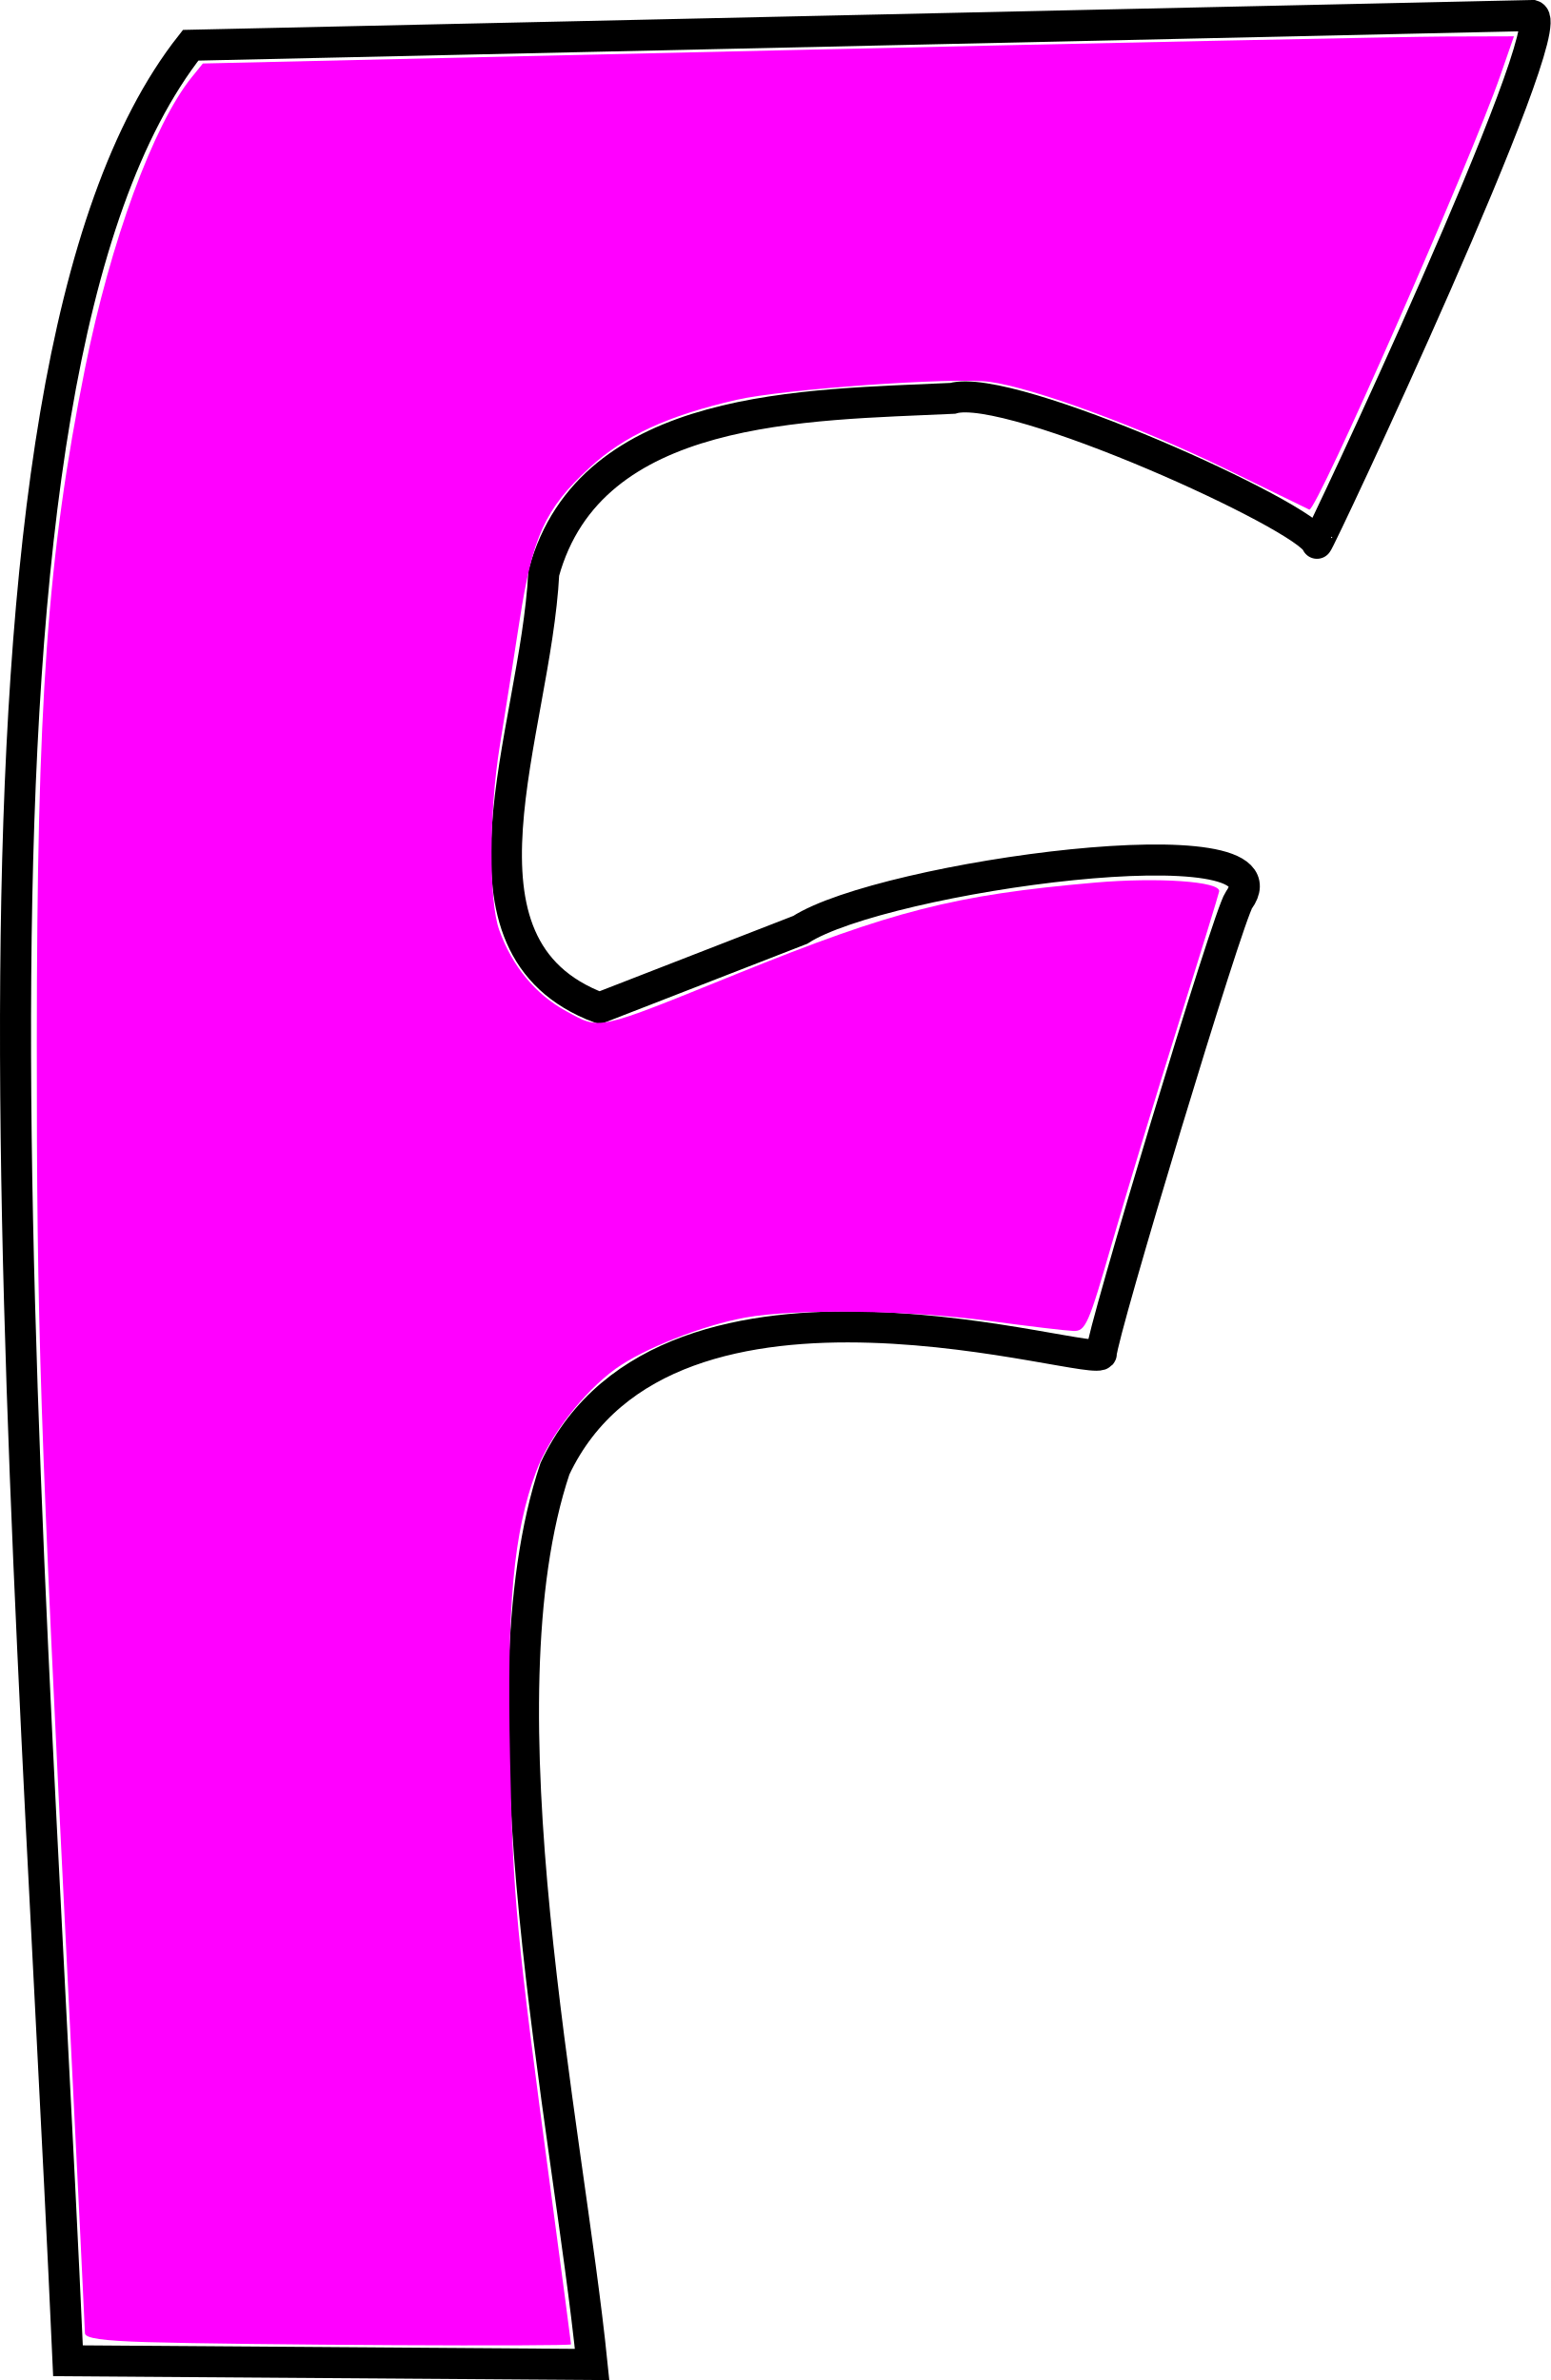
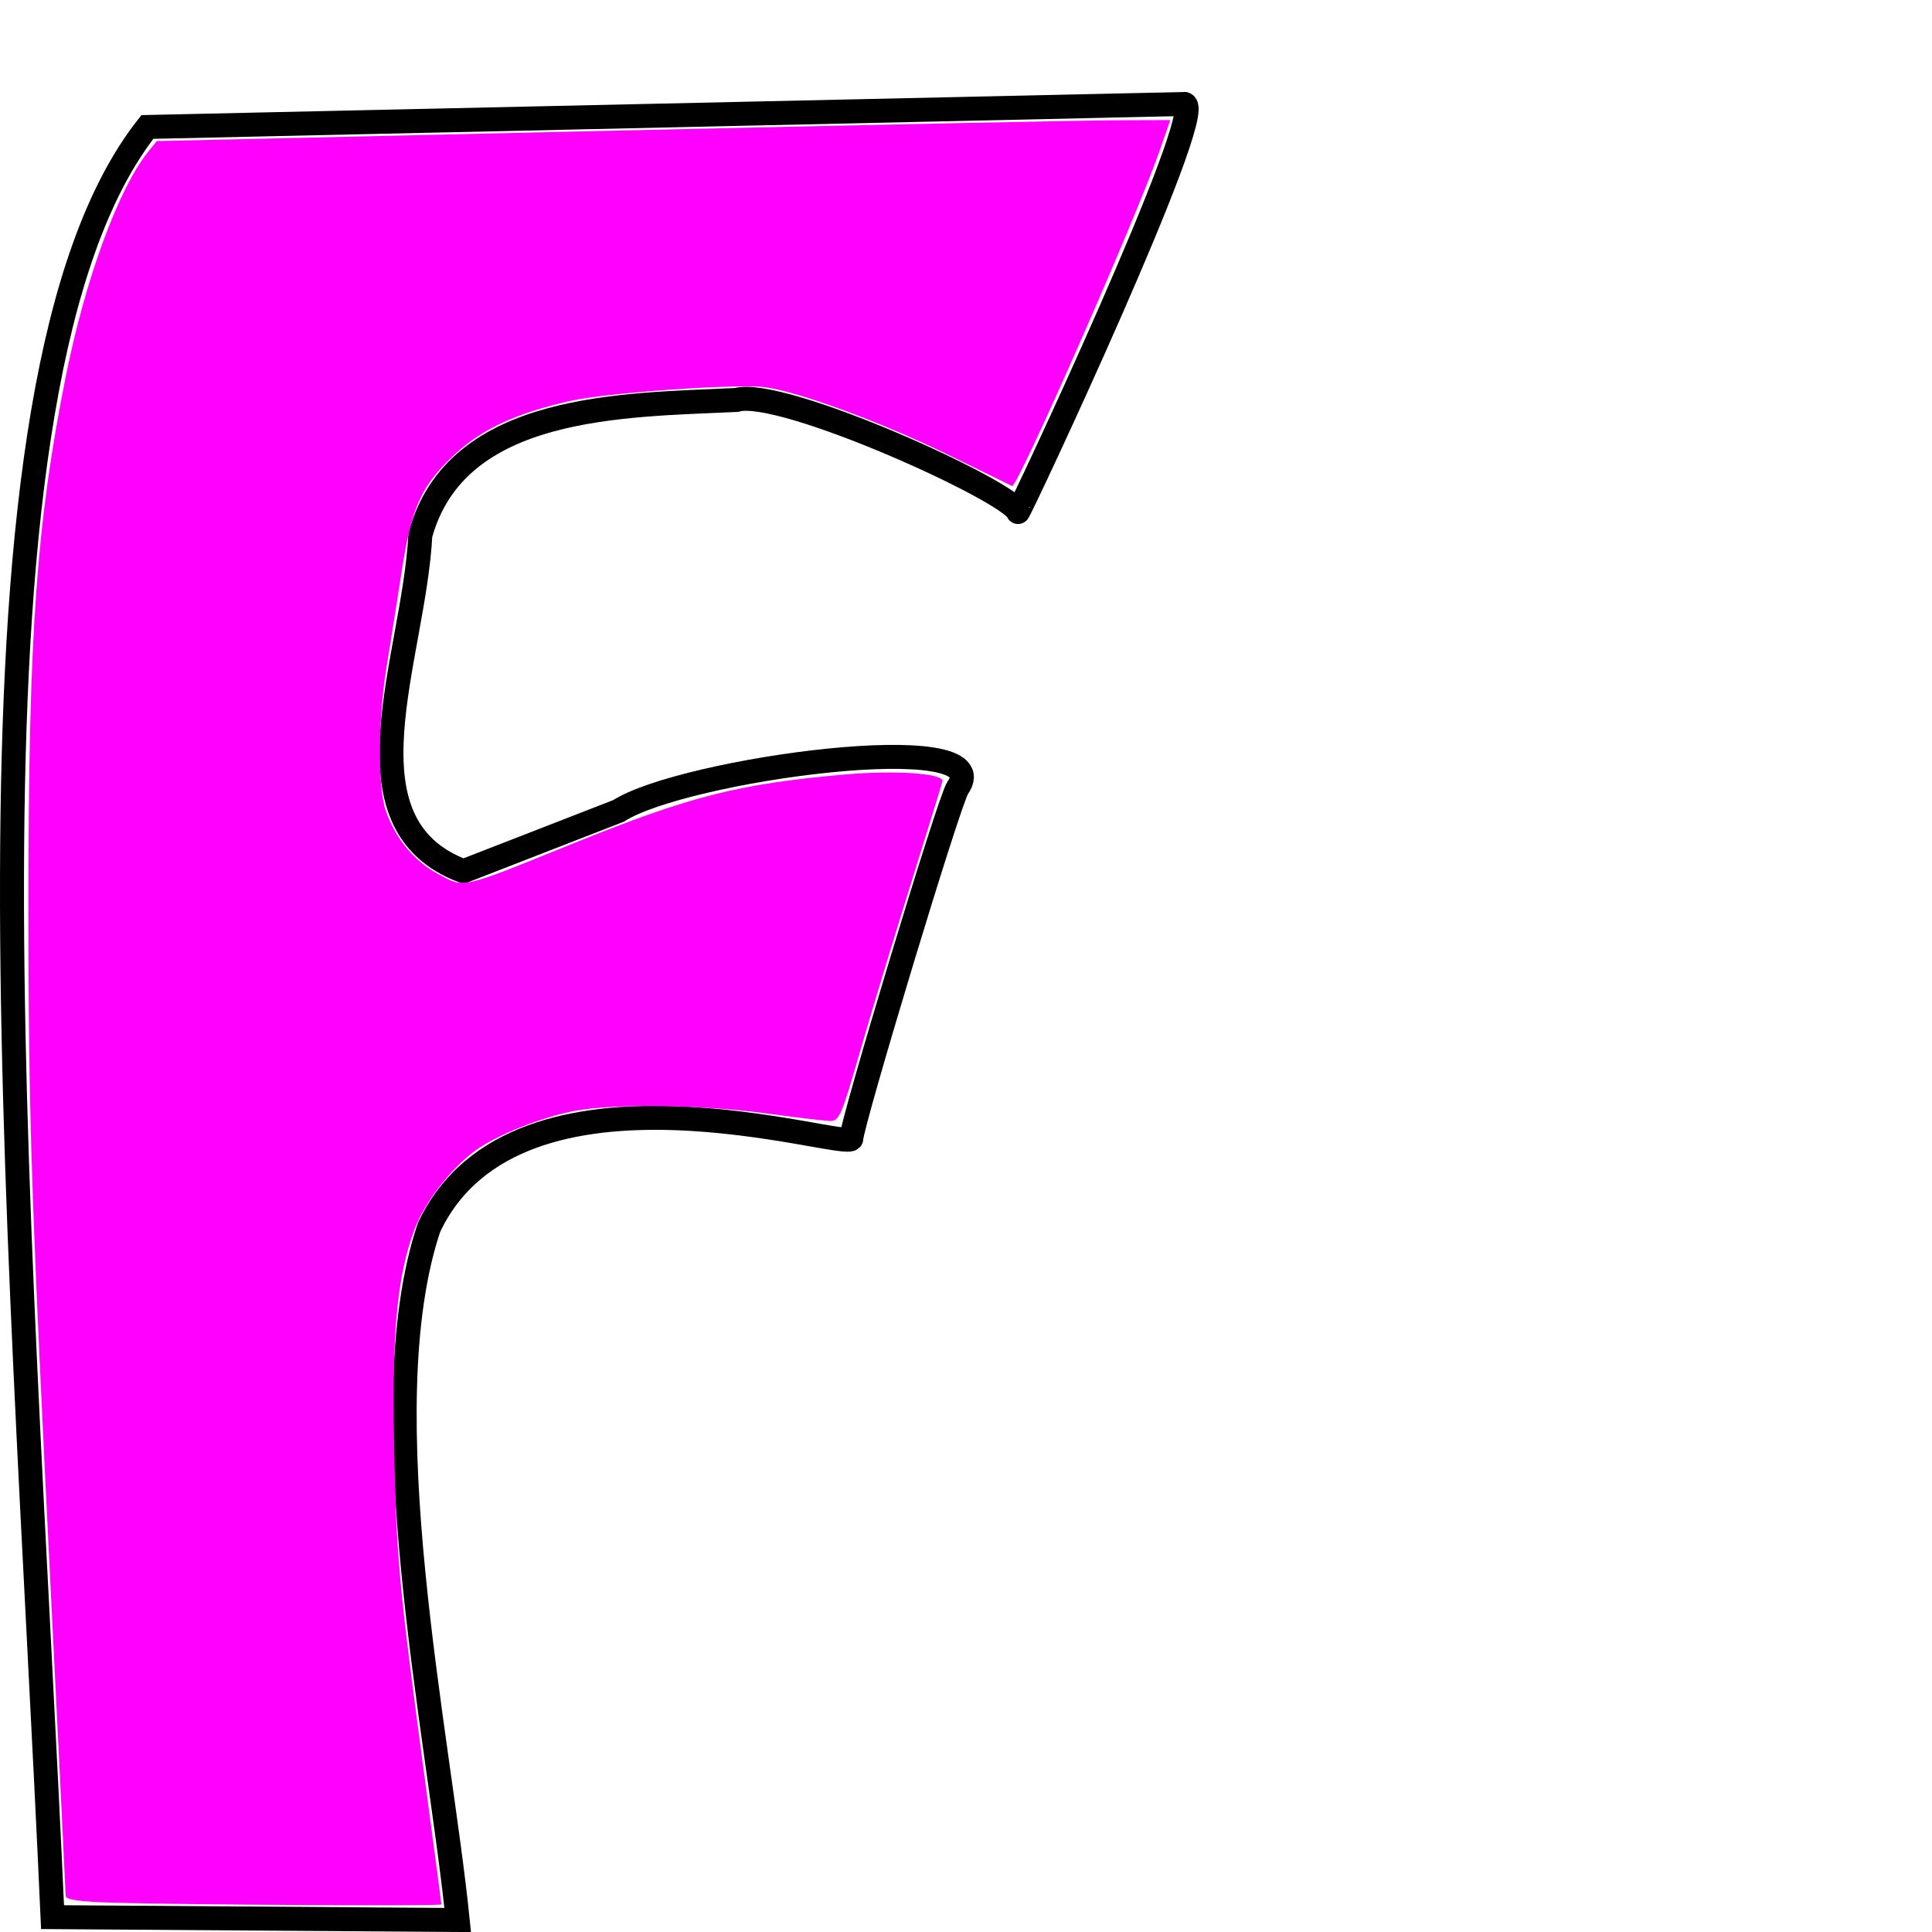
- <svg xmlns="http://www.w3.org/2000/svg" preserveAspectRatio="xMinYMin meet" viewBox="0 0 651.442 1000" width="100%" height="100%" id="svg3000" version="1.1">
+ <svg xmlns="http://www.w3.org/2000/svg" preserveAspectRatio="xMinYMin meet" viewBox="0 0 1050 1050" width="100%" height="100%" id="svg3000" version="1.1">
  <defs id="defs3002" />
-   <g id="layer1" transform="translate(-44.29526,-30.72393)">
+   <g id="layer1" transform="translate(-44.29526,19.27607)">
    <path style="fill:none;stroke:#000000;stroke-width:13.034px;stroke-linecap:butt;stroke-linejoin:miter;stroke-opacity:1" d="M 124.389,49.734 C 14.763,188.846 55.234,628.632 72.854,1022.645 l 220.193,1.562 C 282.788,923.318 244.25,746.927 277.431,647.848 c 47.887,-101.794 229.563,-40.603 229.563,-48.411 0,-7.808 53.245,-184.167 57.781,-190.522 24.108,-33.771 -149.527,-10.006 -184.275,12.493 l -84.329,32.795 C 227.63,428.459 269.256,338.935 272.746,271.489 c 19.657,-71.549 110.419,-70.471 171.782,-73.398 24.213,-7.098 149.124,49.665 153.042,60.905 0.404,1.16 103.199,-217.968 90.576,-221.755 z" id="path2987" />
    <path style="color:#000000;fill:#ff00ff;fill-opacity:1;stroke:#000000;stroke-width:0;stroke-linecap:butt;stroke-linejoin:miter;stroke-miterlimit:4;stroke-opacity:1;stroke-dasharray:none;stroke-dashoffset:0;marker:none;visibility:visible;display:inline;overflow:visible;enable-background:accumulate" d="m 61.514,984.08 c -18.489,-0.553 -25.827,-1.616 -25.827,-3.742 0,-1.633 -3.202,-67.275 -7.117,-145.871 C 16.748,597.076 15.418,556.854 15.46,438.101 15.511,294.739 19.87,233.828 35.749,154.605 46.374,101.594 64.464,52.3 80.605,32.378 L 85.227,26.673 331.34,21.056 c 135.362,-3.09 259.292,-5.658 275.401,-5.707 l 29.288,-0.089 -5.625,16.217 C 617.686,68.144 552.865,215.491 550.052,214.126 c -0.786,-0.381 -16.516,-8.056 -34.956,-17.054 -36.226,-17.678 -81.01,-34.193 -99.302,-36.62 -15.243,-2.022 -86.632,3.032 -106.221,7.52 -29.111,6.67 -47.423,15.135 -62.067,28.693 -18.515,17.142 -23.762,28.659 -29.236,64.179 -2.501,16.226 -6.221,39.773 -8.266,52.326 -4.555,27.948 -4.684,65.23 -0.27,77.606 5.394,15.123 15.26,27.074 28.136,34.082 14.621,7.958 11.849,8.564 71.703,-15.679 65.548,-26.55 91.359,-33.139 150.051,-38.305 26.888,-2.367 53.288,-0.524 52.567,3.669 -0.217,1.262 -8.013,26.62 -17.325,56.351 -9.312,29.731 -21.758,70.814 -27.658,91.295 -9.94,34.504 -11.138,37.224 -16.311,37.037 -3.07,-0.111 -18.925,-2.003 -35.234,-4.204 -33.869,-4.572 -81.7,-5.224 -102.646,-1.4 -18.062,3.298 -42.739,13.063 -54.453,21.549 -13.433,9.731 -27.722,28.187 -33.253,42.95 -9.585,25.585 -12.41,56.36 -11.042,120.294 1.279,59.767 2.532,73.058 17.31,183.533 4.577,34.213 8.321,62.593 8.321,63.066 0,0.974 -138.925,0.247 -178.386,-0.933 z" id="path3074" transform="translate(44.29526,30.72393)" />
  </g>
</svg>
